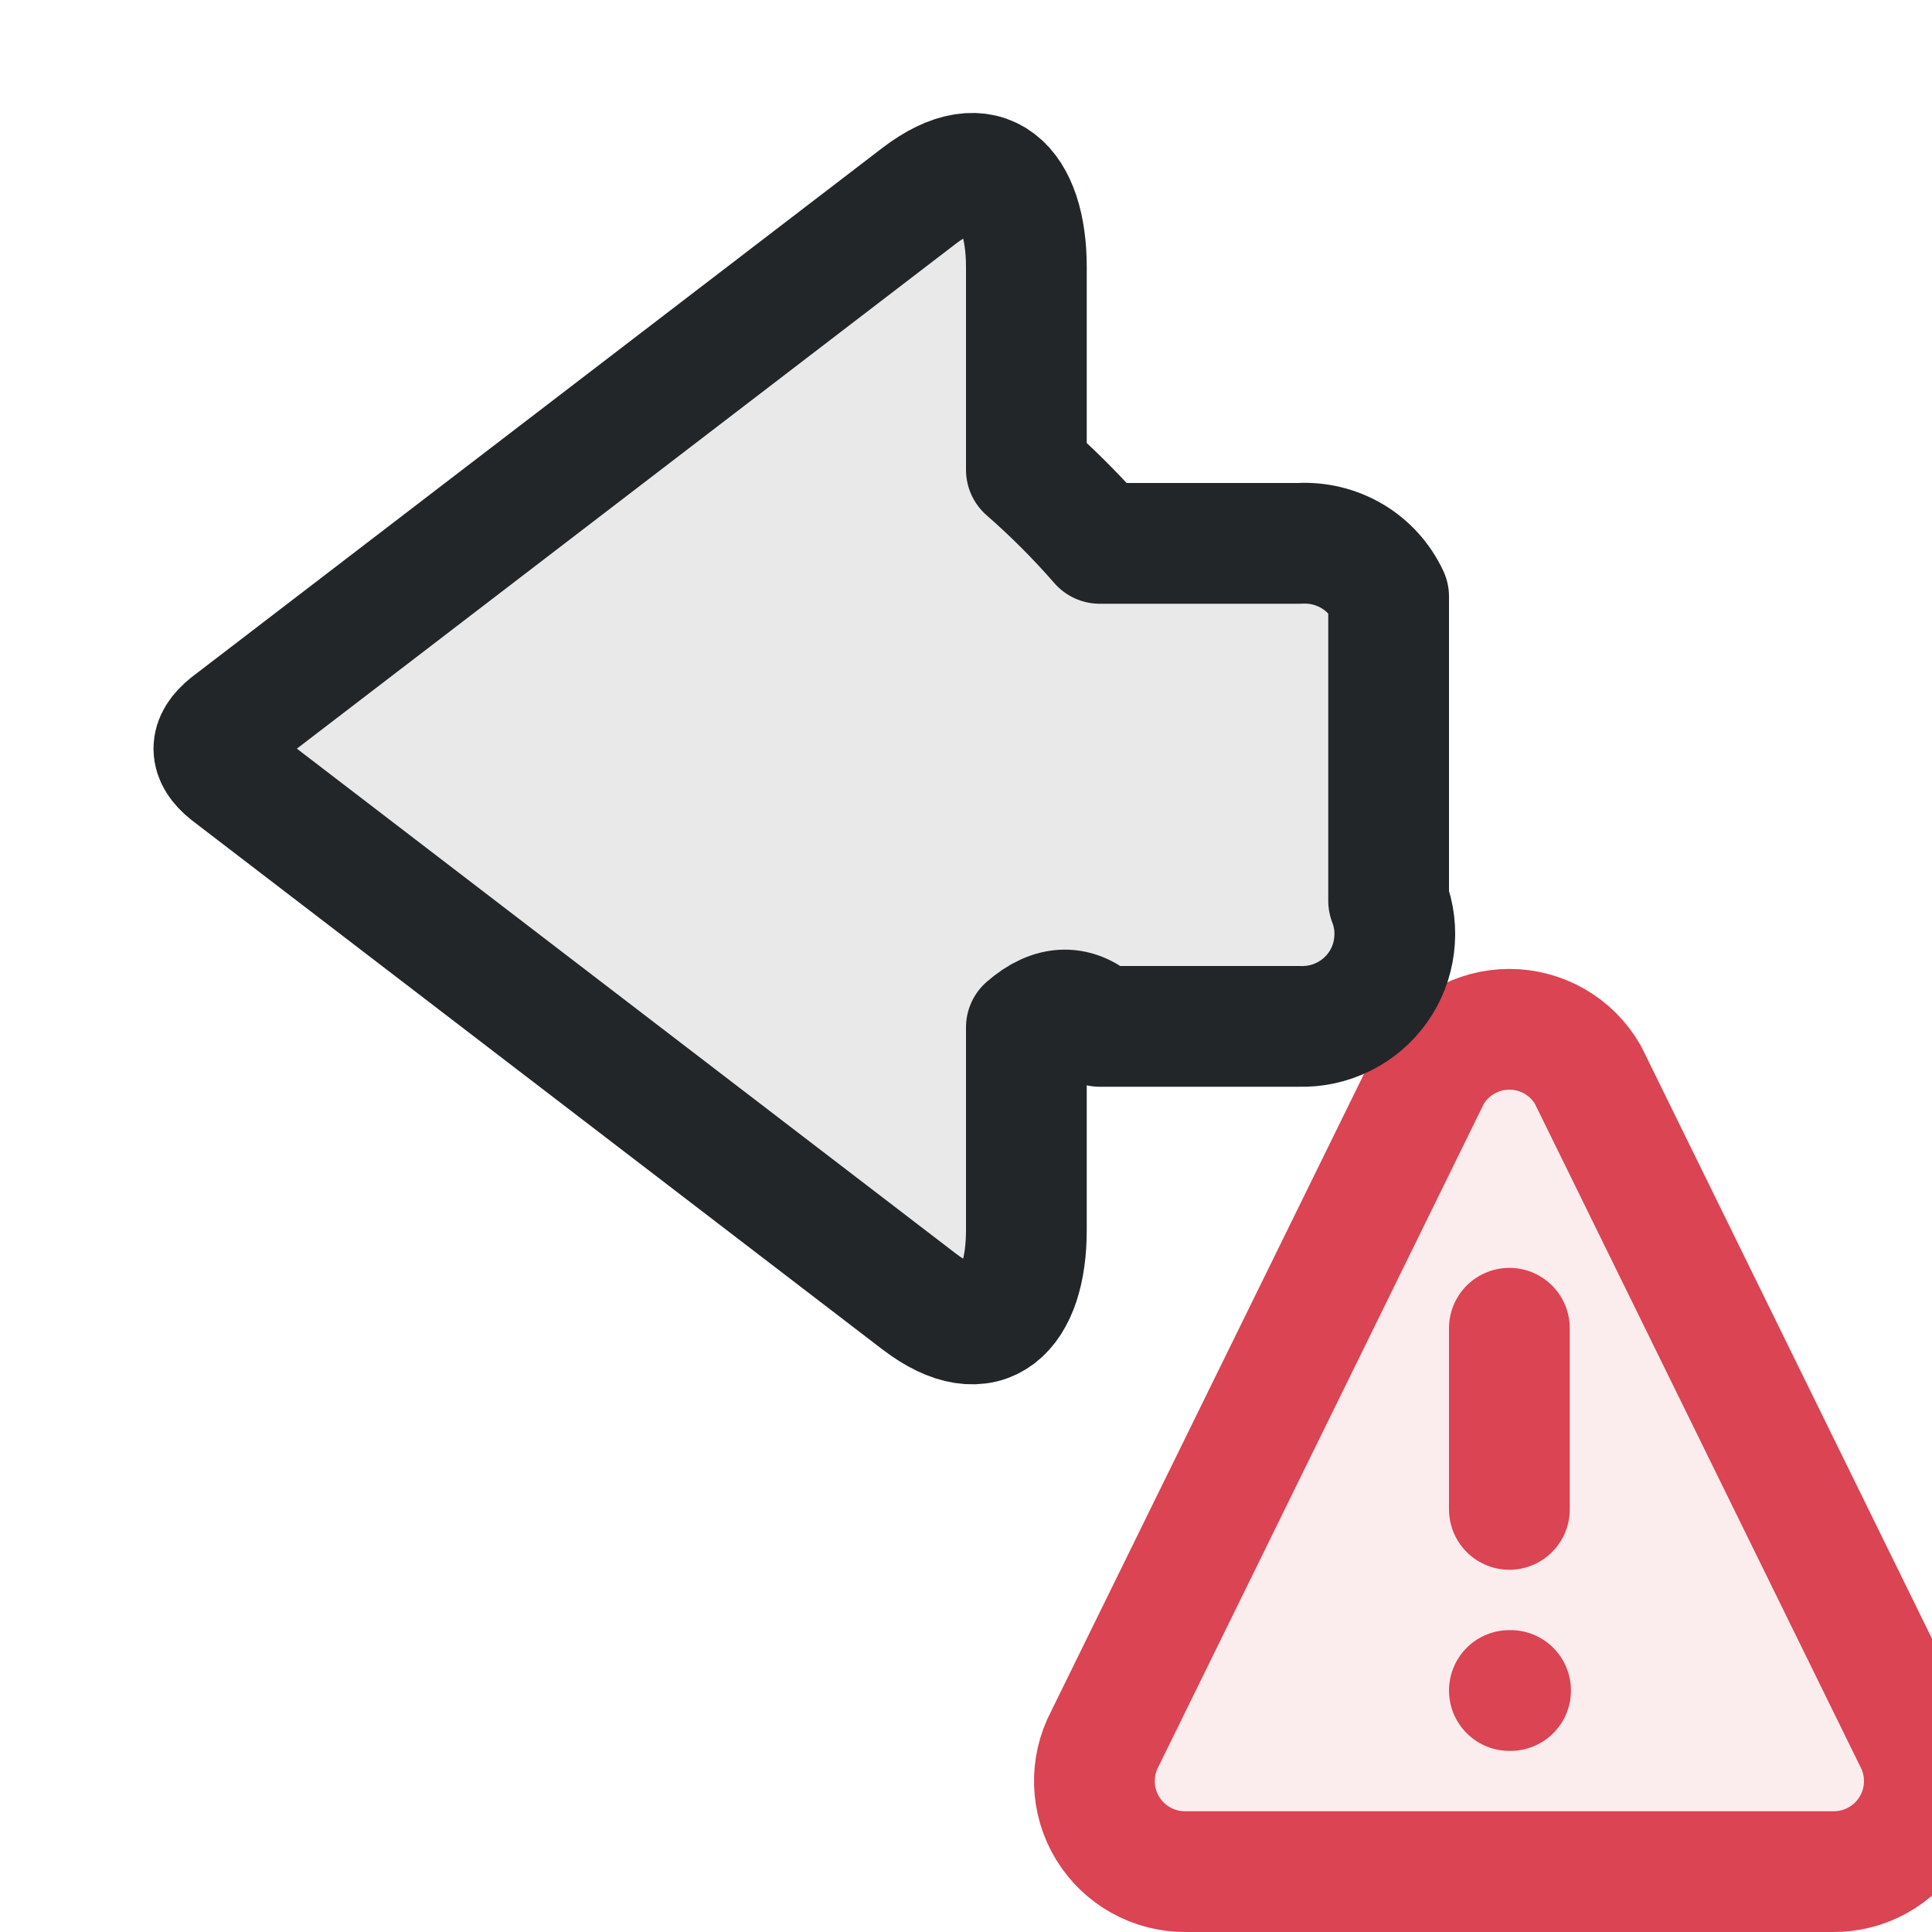
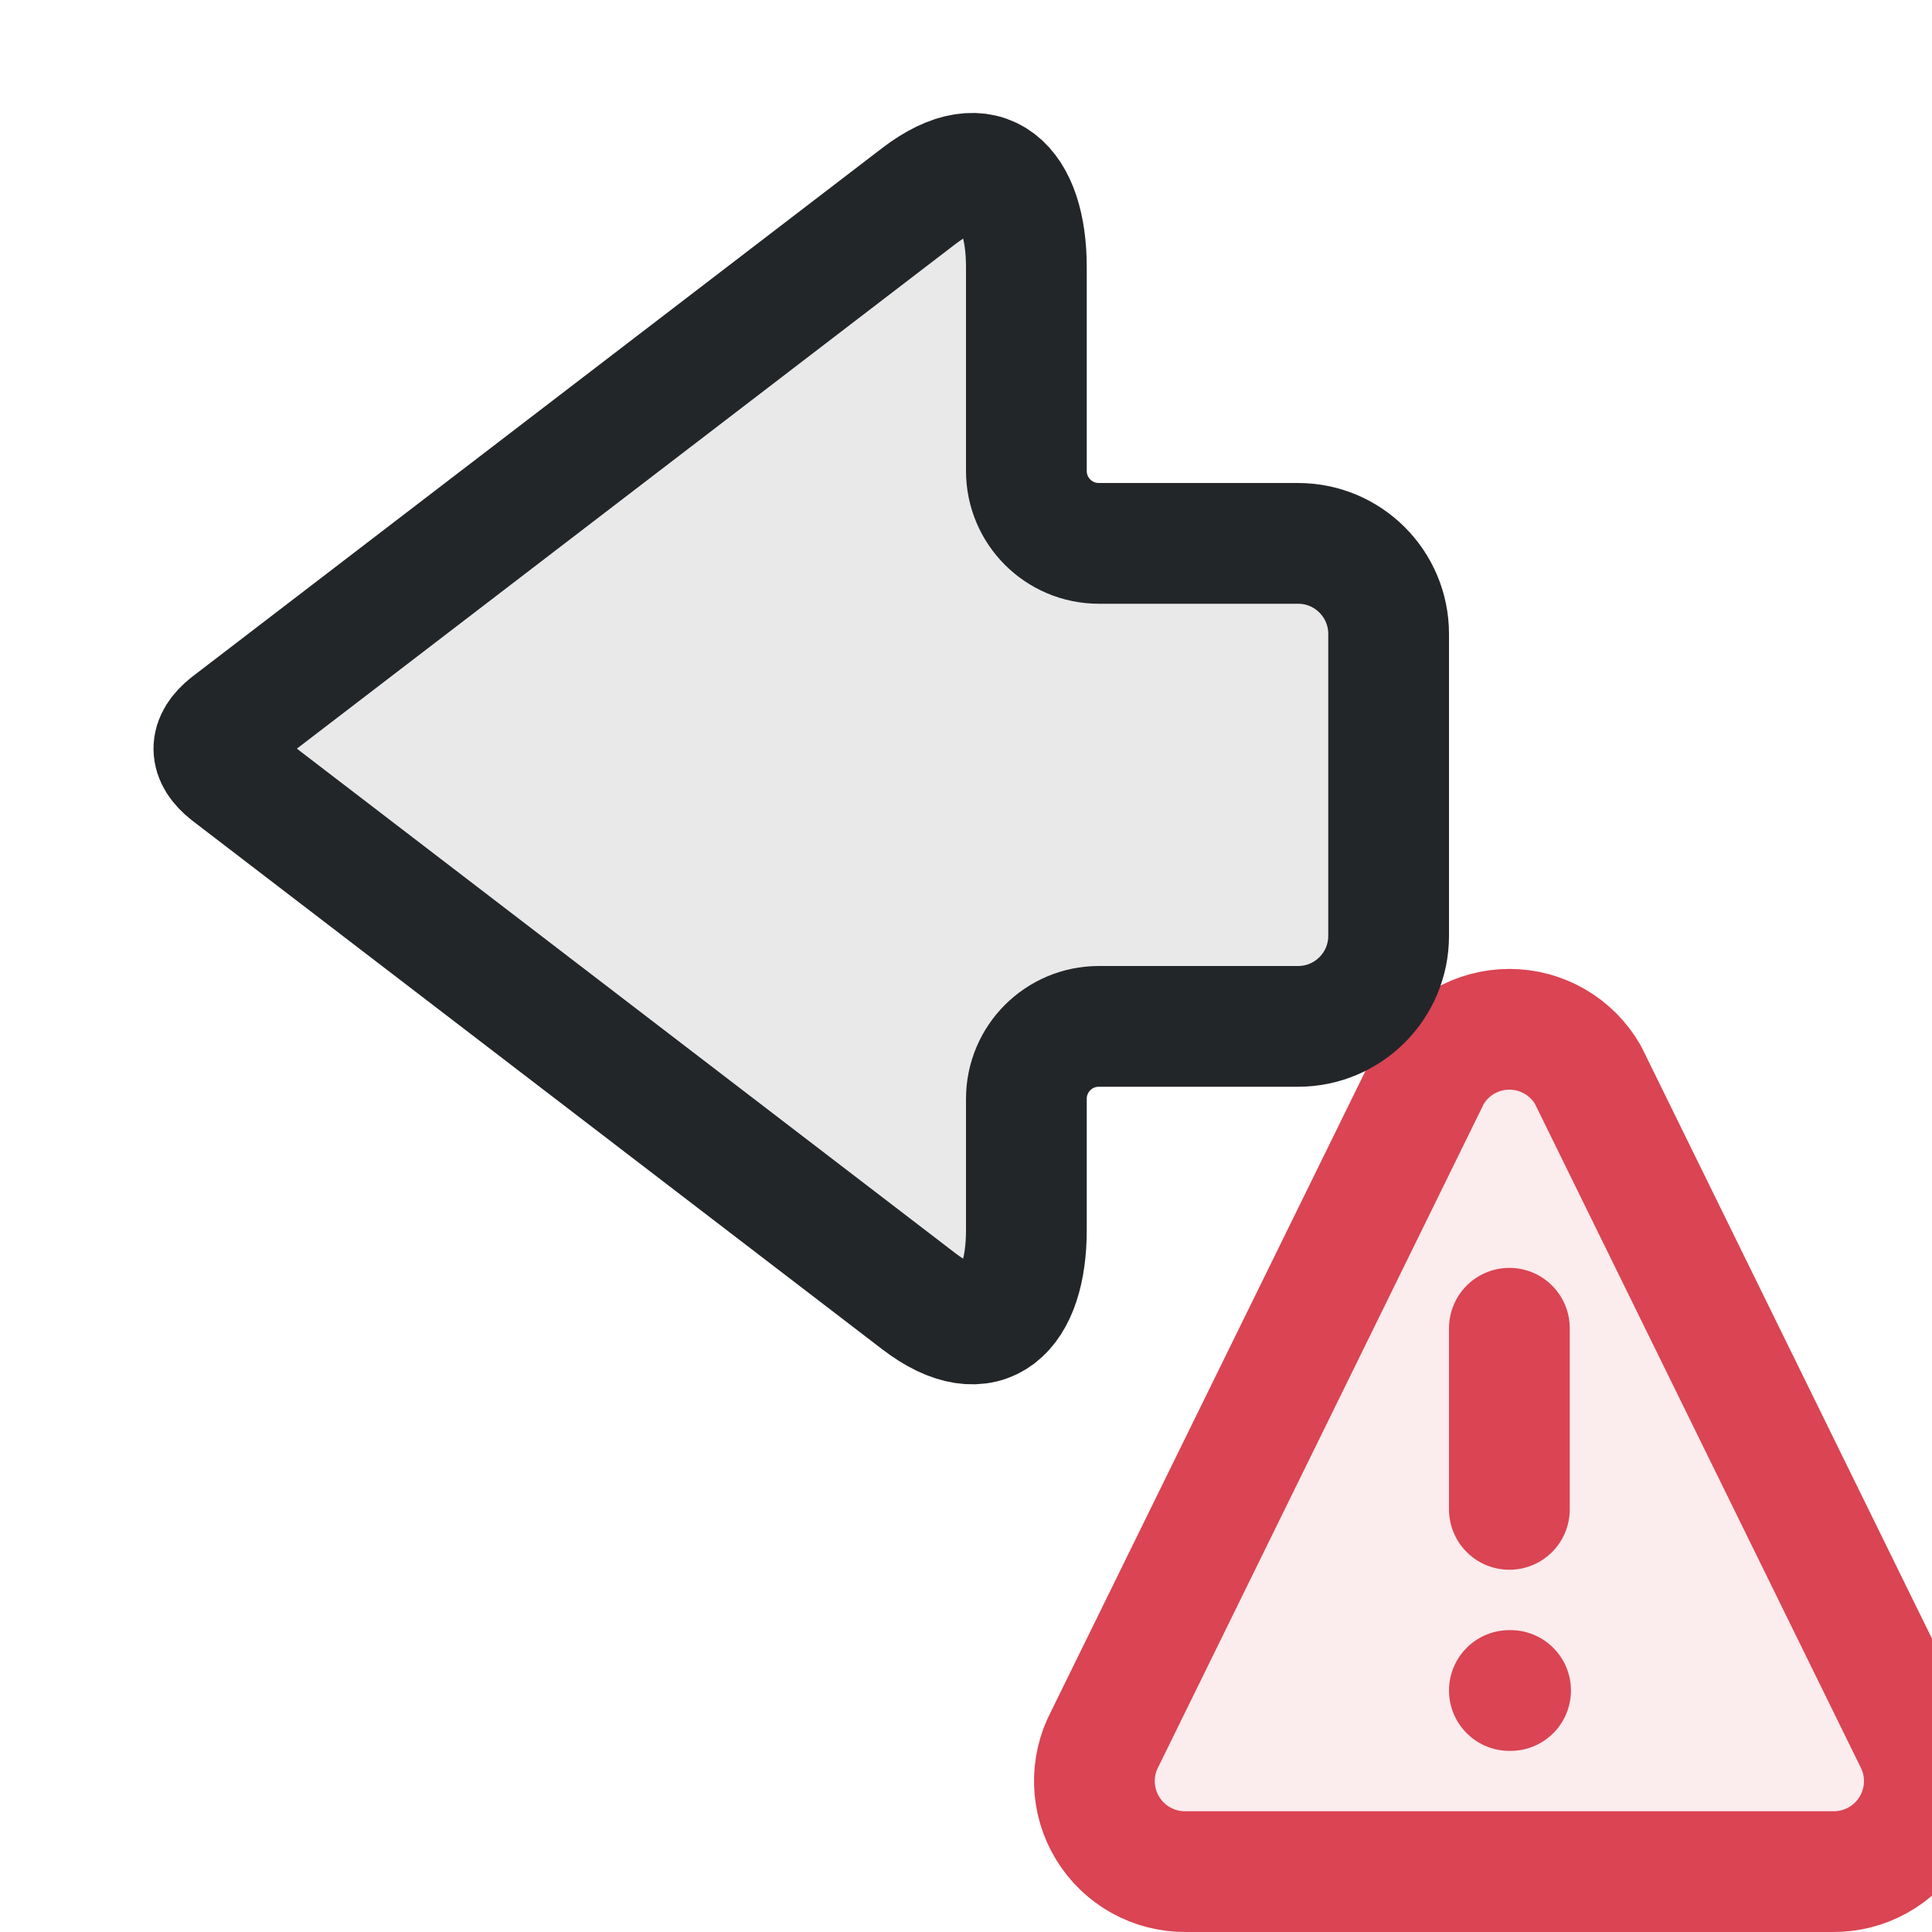
<svg xmlns="http://www.w3.org/2000/svg" width="16" height="16" viewBox="0 0 16 16">
  <defs>
    <style id="current-color-scheme">.ColorScheme-Text{color:#232629}.ColorScheme-NegativeText{color:#da4453}</style>
  </defs>
  <path d="M11.85 8.9a.75.75 0 0 1 1.3 0l2.7 5.5a.75.75 0 0 1-.67 1.1H9.82a.75.75 0 0 1-.67-1.1Z" class="ColorScheme-NegativeText" fill="currentColor" fill-opacity=".1" stroke="currentColor" stroke-width="1" stroke-linejoin="round" />
  <path d="M12.5 11v1.5m0 1.5h.01" class="ColorScheme-NegativeText" fill="none" stroke="currentColor" stroke-width="1" stroke-linecap="round" />
-   <path d="M 1.895,6.002 L 7.61,1.623 C 8.168,1.196 8.5,1.542 8.5,2.213 L 8.5,3.891 Q 8.825,4.175 9.108,4.5 L 10.76,4.5 C 10.913,4.491 11.066,4.528 11.198,4.606 C 11.33,4.684 11.435,4.801 11.5,4.94 L 11.5,7.46 C 11.546,7.578 11.561,7.705 11.545,7.831 C 11.53,7.956 11.483,8.076 11.41,8.179 C 11.336,8.282 11.239,8.365 11.125,8.421 C 11.012,8.477 10.886,8.504 10.76,8.5 L 9.108,8.5 Q 8.825,8.225 8.5,8.508 L 8.5,10.187 C 8.5,10.857 8.168,11.204 7.61,10.777 L 1.895,6.398 Q 1.647,6.2 1.895,6.002" class="ColorScheme-Text" fill="currentColor" fill-opacity=".1" stroke="currentColor" stroke-width="1" stroke-linecap="round" stroke-linejoin="round" style="stroke-linecap:round;stroke-linejoin:round" />
+   <path d="M1.895 6.002 7.61 1.623C8.168 1.196 8.5 1.542 8.5 2.213V3.9A.6 .6 0 0 0 9.1 4.5H10.75A.75 .75 0 0 1 11.5 5.25V7.75A.75 .75 0 0 1 10.75 8.5H9.1A.6 .6 0 0 0 8.5 9.1V10.187C8.5 10.857 8.168 11.204 7.61 10.777L1.895 6.398Q1.647 6.2 1.895 6.002" class="ColorScheme-Text" fill="currentColor" fill-opacity=".1" stroke="currentColor" stroke-width="1" stroke-linecap="round" stroke-linejoin="round" style="stroke-linecap:round;stroke-linejoin:round" />
</svg>
